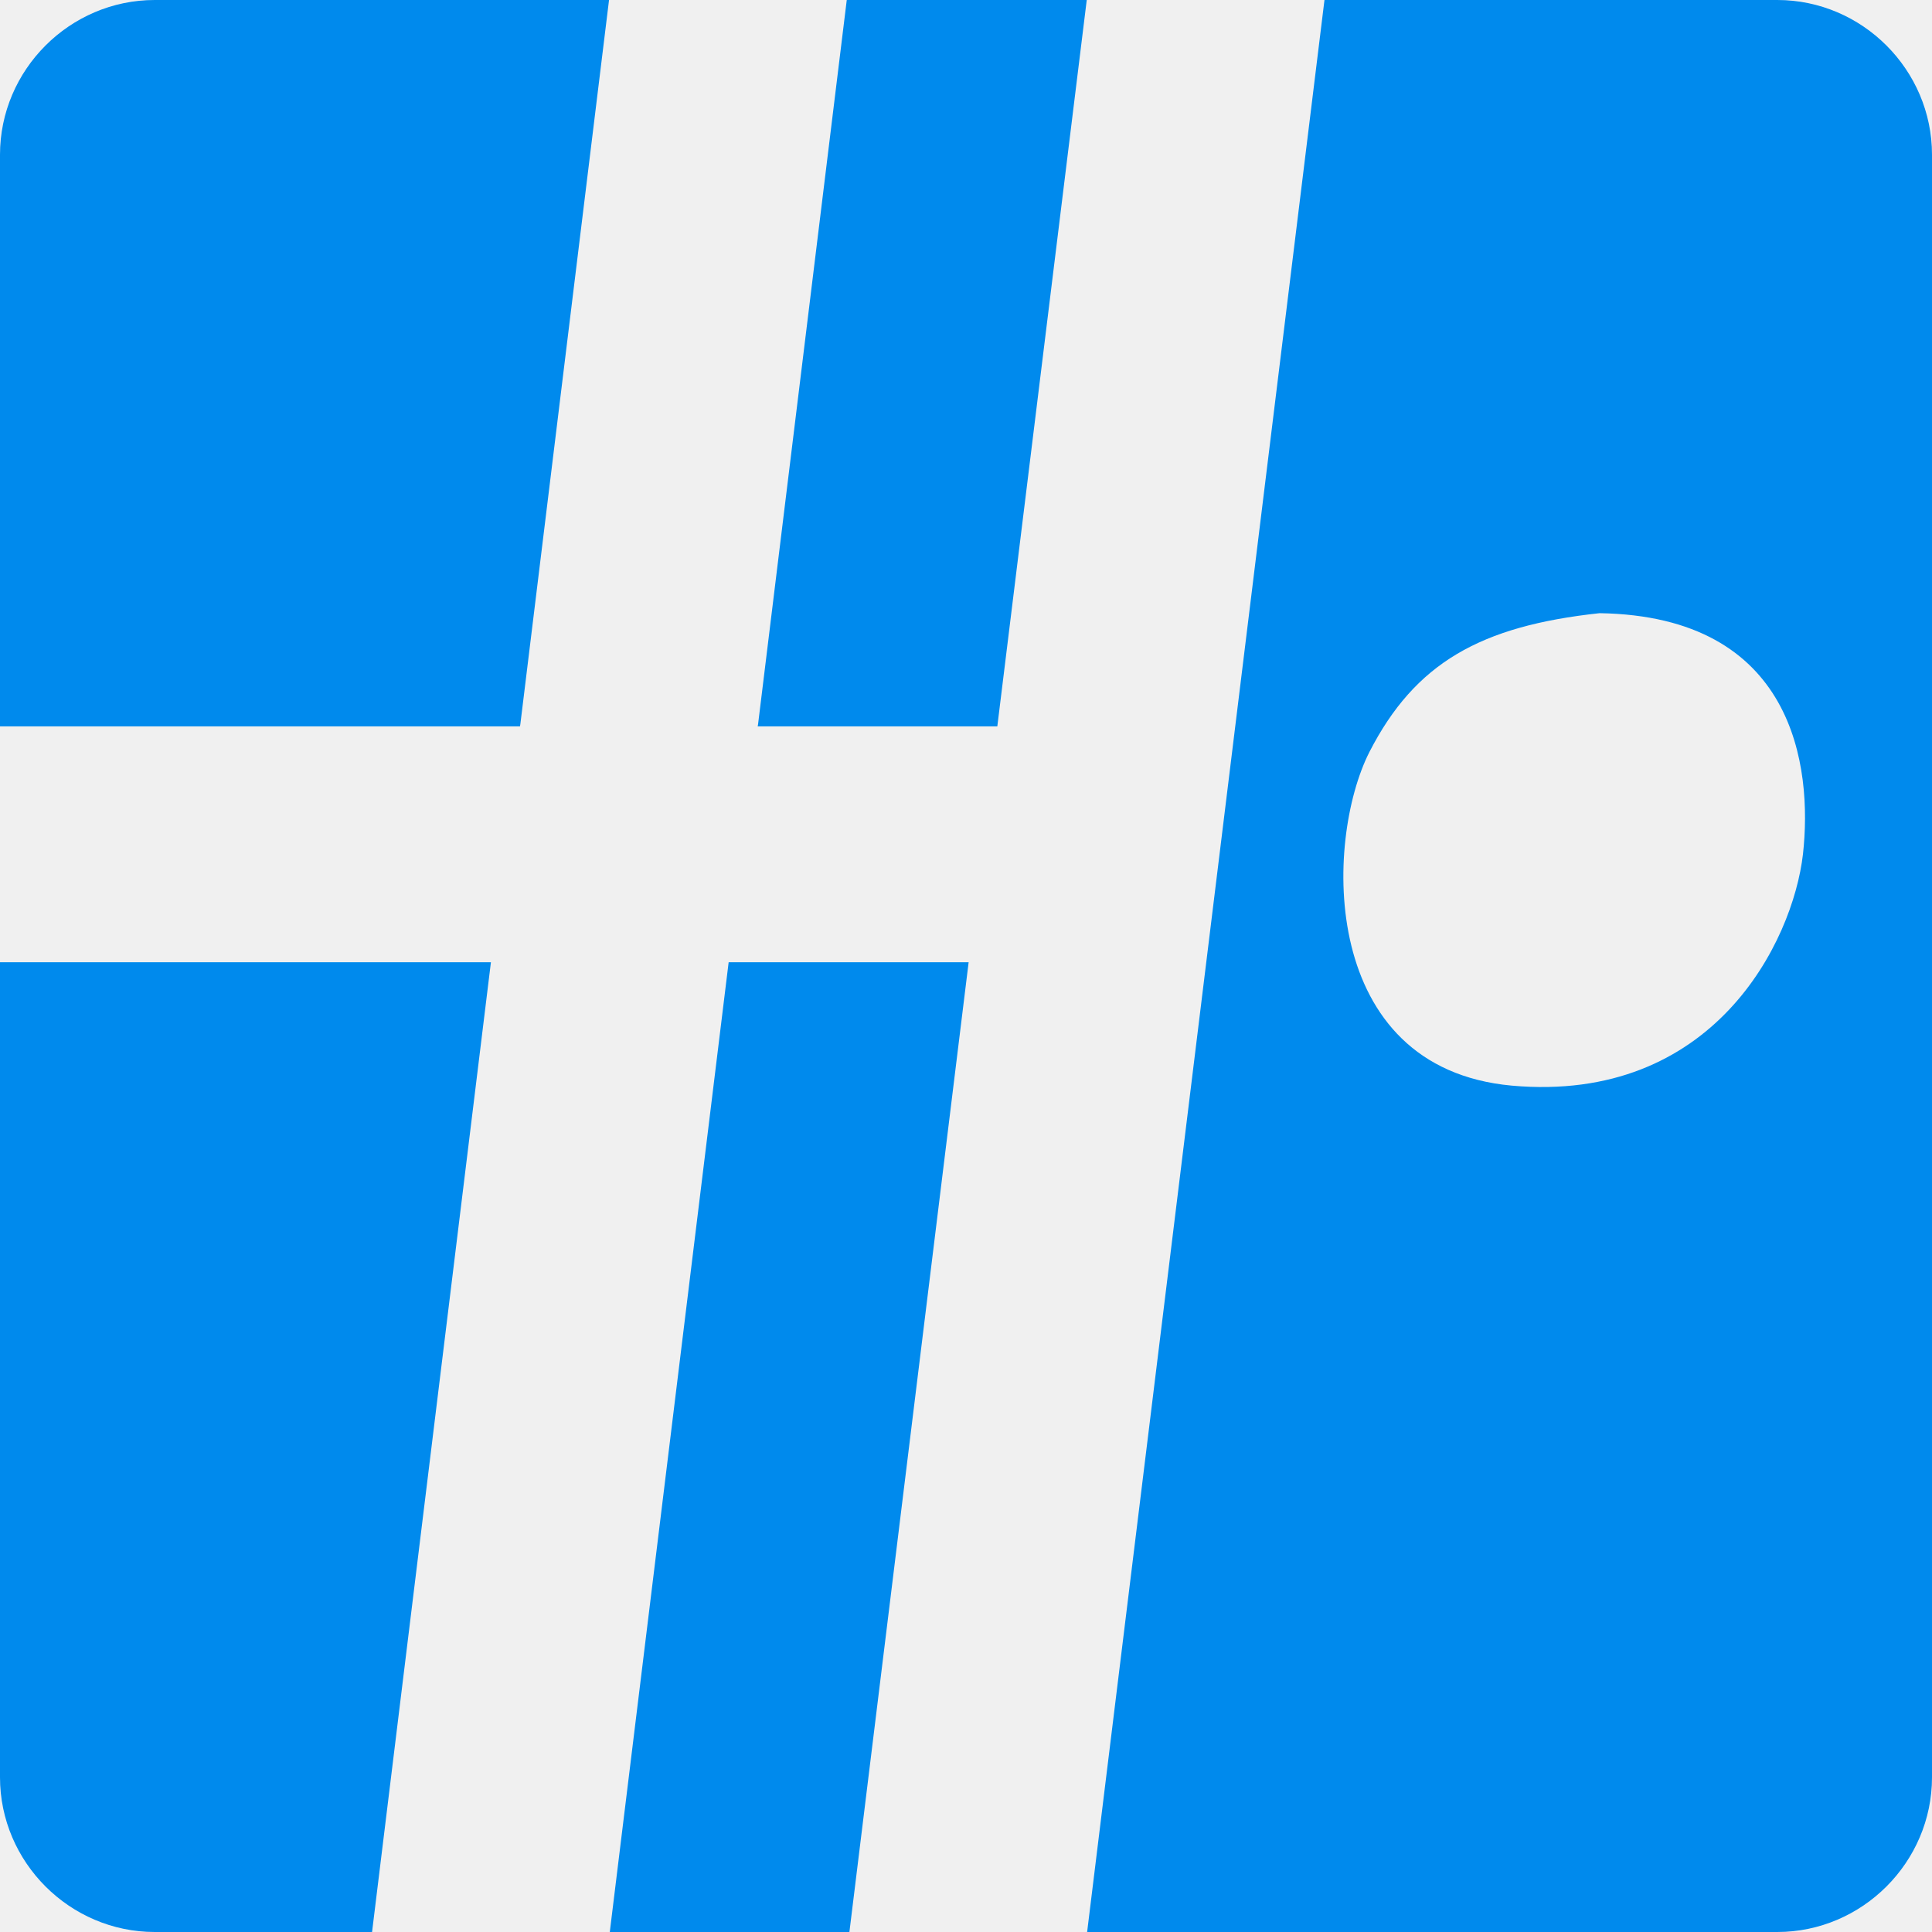
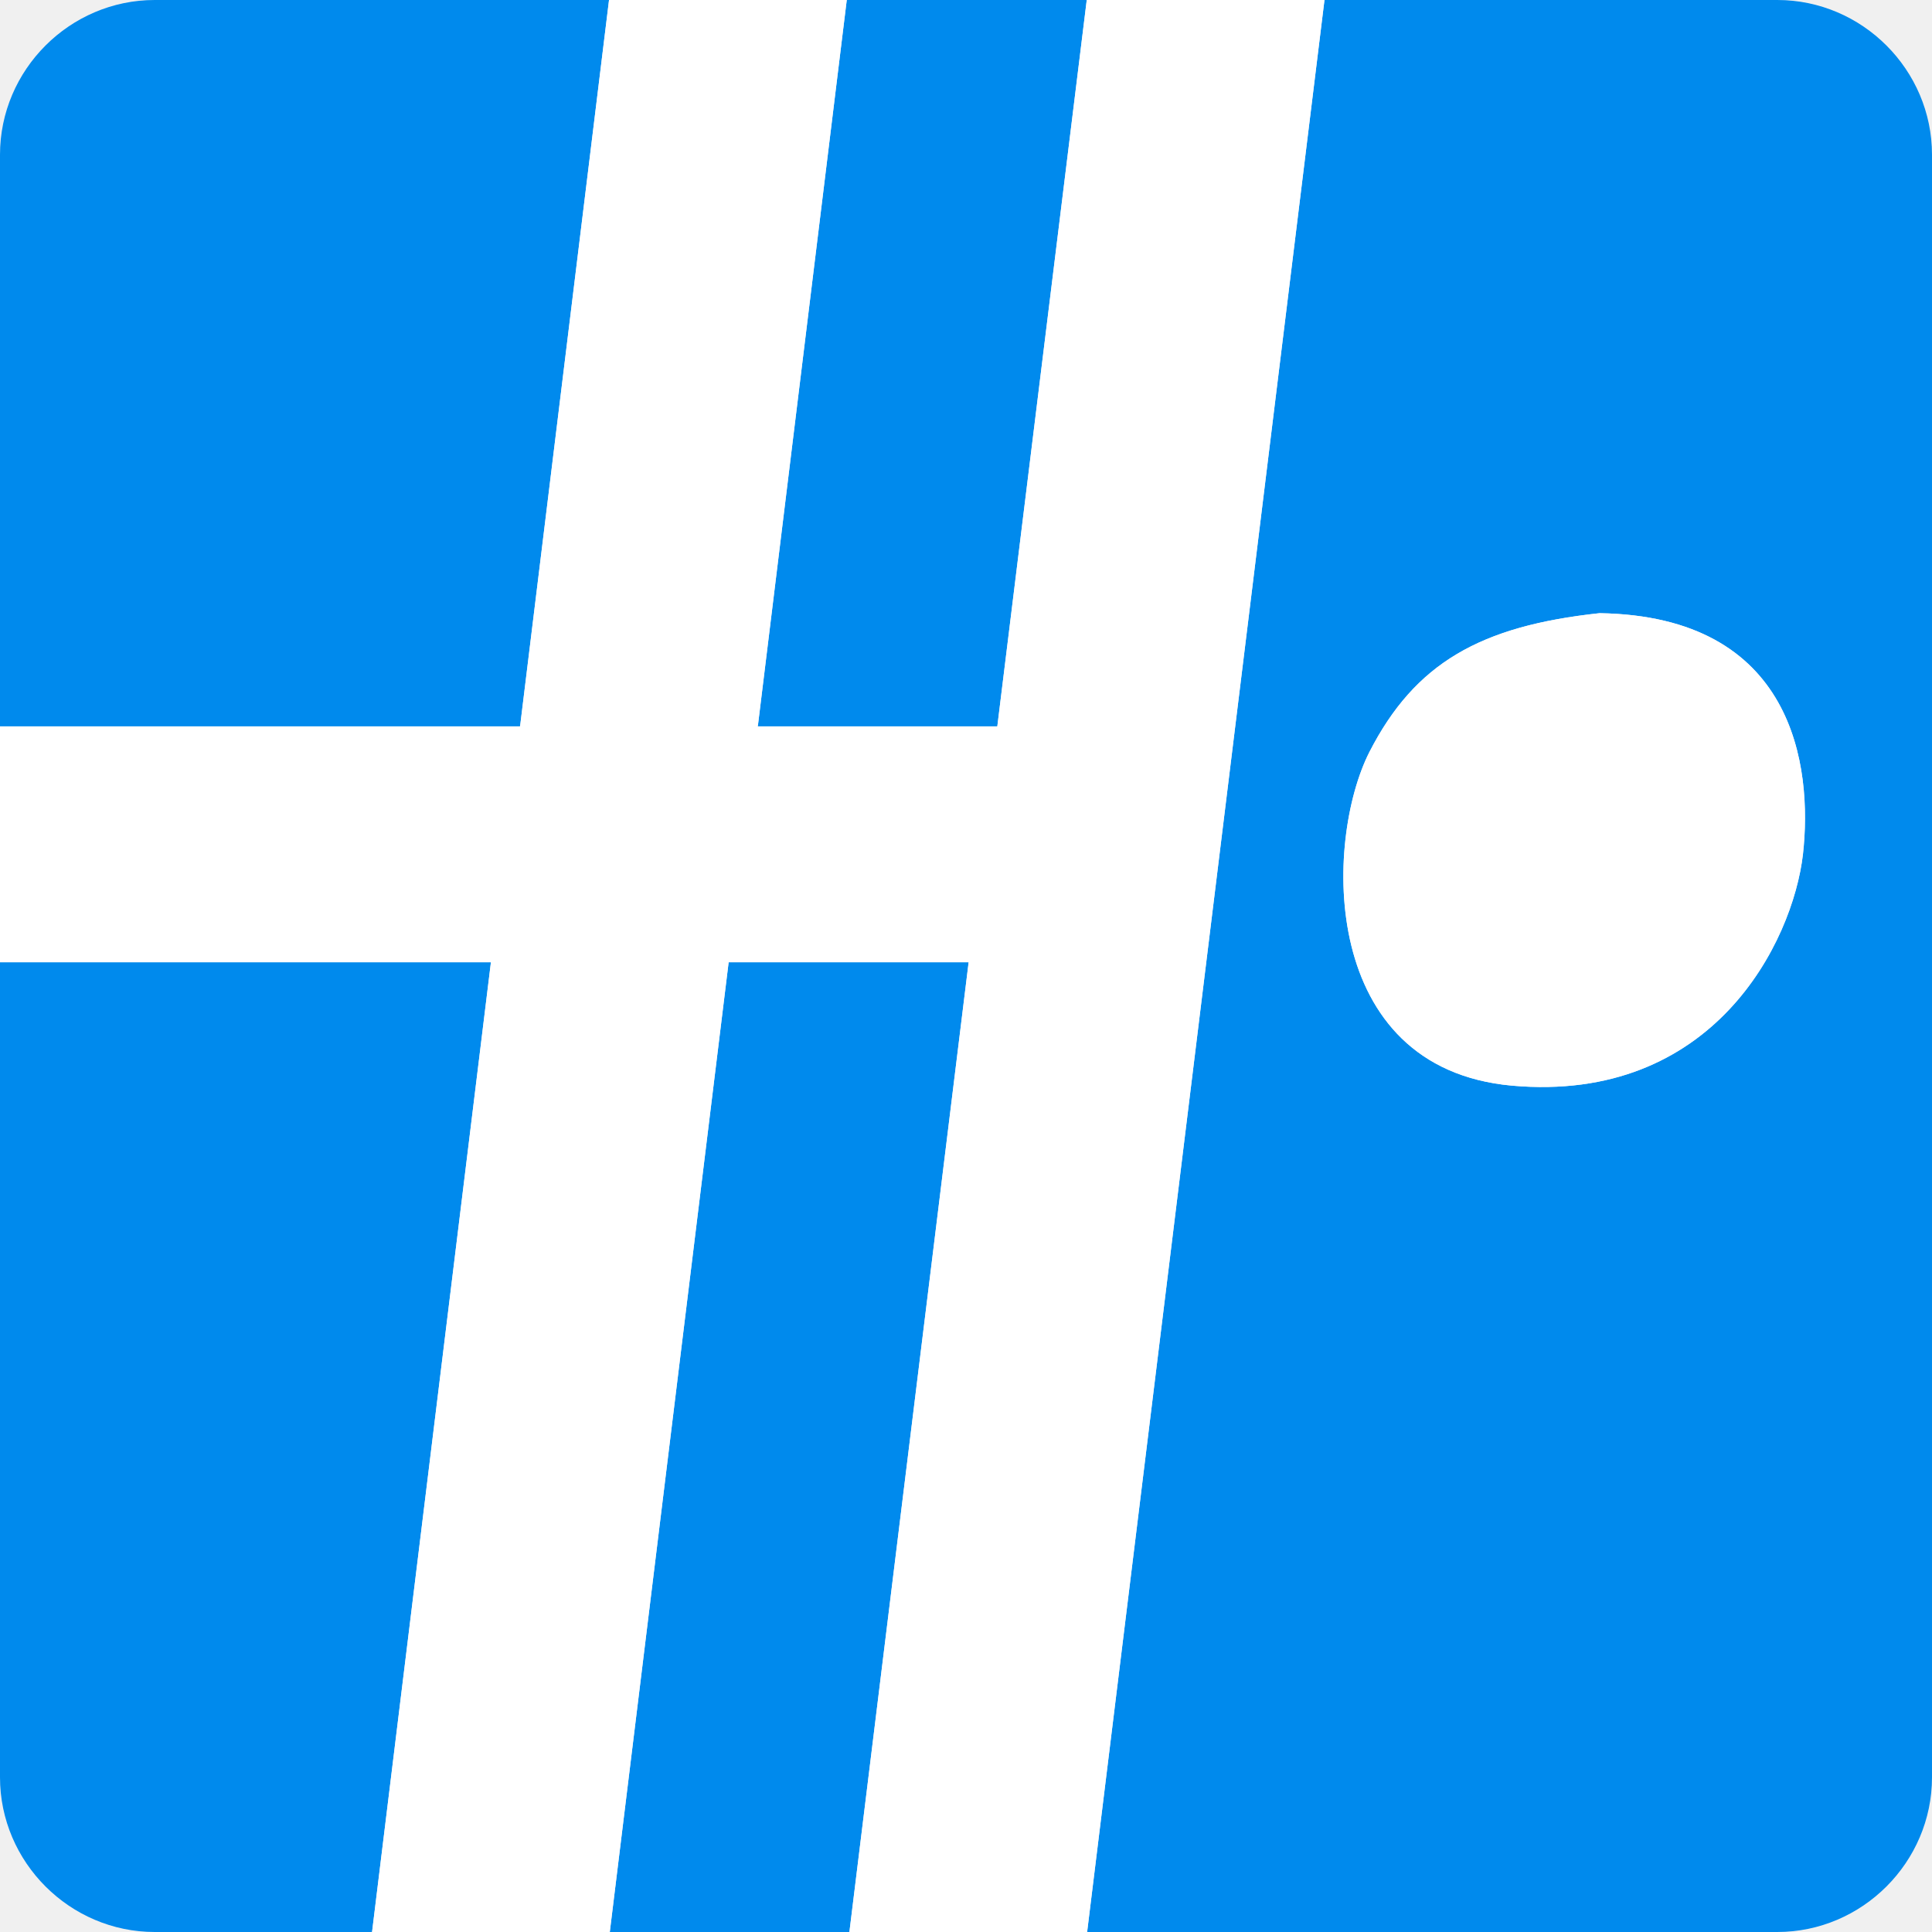
<svg xmlns="http://www.w3.org/2000/svg" xml:space="preserve" width="512px" height="512px" version="1.1" style="shape-rendering:geometricPrecision; text-rendering:geometricPrecision; image-rendering:optimizeQuality; fill-rule:evenodd; clip-rule:evenodd" viewBox="0 0 5120 5120">
  <defs>
    <style type="text/css">
   
+     .fil1 {fill:white}
    .fil0 {fill:#008AED}
   
  </style>
  </defs>
  <g id="Слой_x0020_1">
    <path class="fil0" d="M4239 1625c516,8 565,406 539,639 -27,233 -238,661 -772,613 -510,-47 -497,-647 -377,-884 121,-236 294,-334 610,-368zm-3829 -1625l1204 0 -235 1919 -1 6 -1378 0 0 -1515c0,-225 185,-410 410,-410zm1834 0l636 0 -237 1925 -635 0 1 -6 235 -1919zm1266 0l1200 0c225,0 410,185 410,410l0 4300c0,225 -185,410 -410,410l-1829 0 629 -5120zm-1259 5120l-635 0 315 -2570 636 0 0 0 -316 2570zm-1265 0l-576 0c-225,0 -410,-185 -410,-410l0 -2160 1301 0 -315 2570z" />
+     <path class="fil1" d="M4239 1625c516,8 565,406 539,639 -27,233 -238,661 -772,613 -510,-47 -497,-647 -377,-884 121,-236 294,-334 610,-368zm-1672 925l-316 2570 630 0 629 -5120 -630 0 -237 1925 -635 0 1 -6 235 -1919 -630 0 -235 1919 -1 6 -1379 0 0 625 1302 0 -315 2570 630 0 315 -2570 636 0 0 0z" />
  </g>
</svg>
